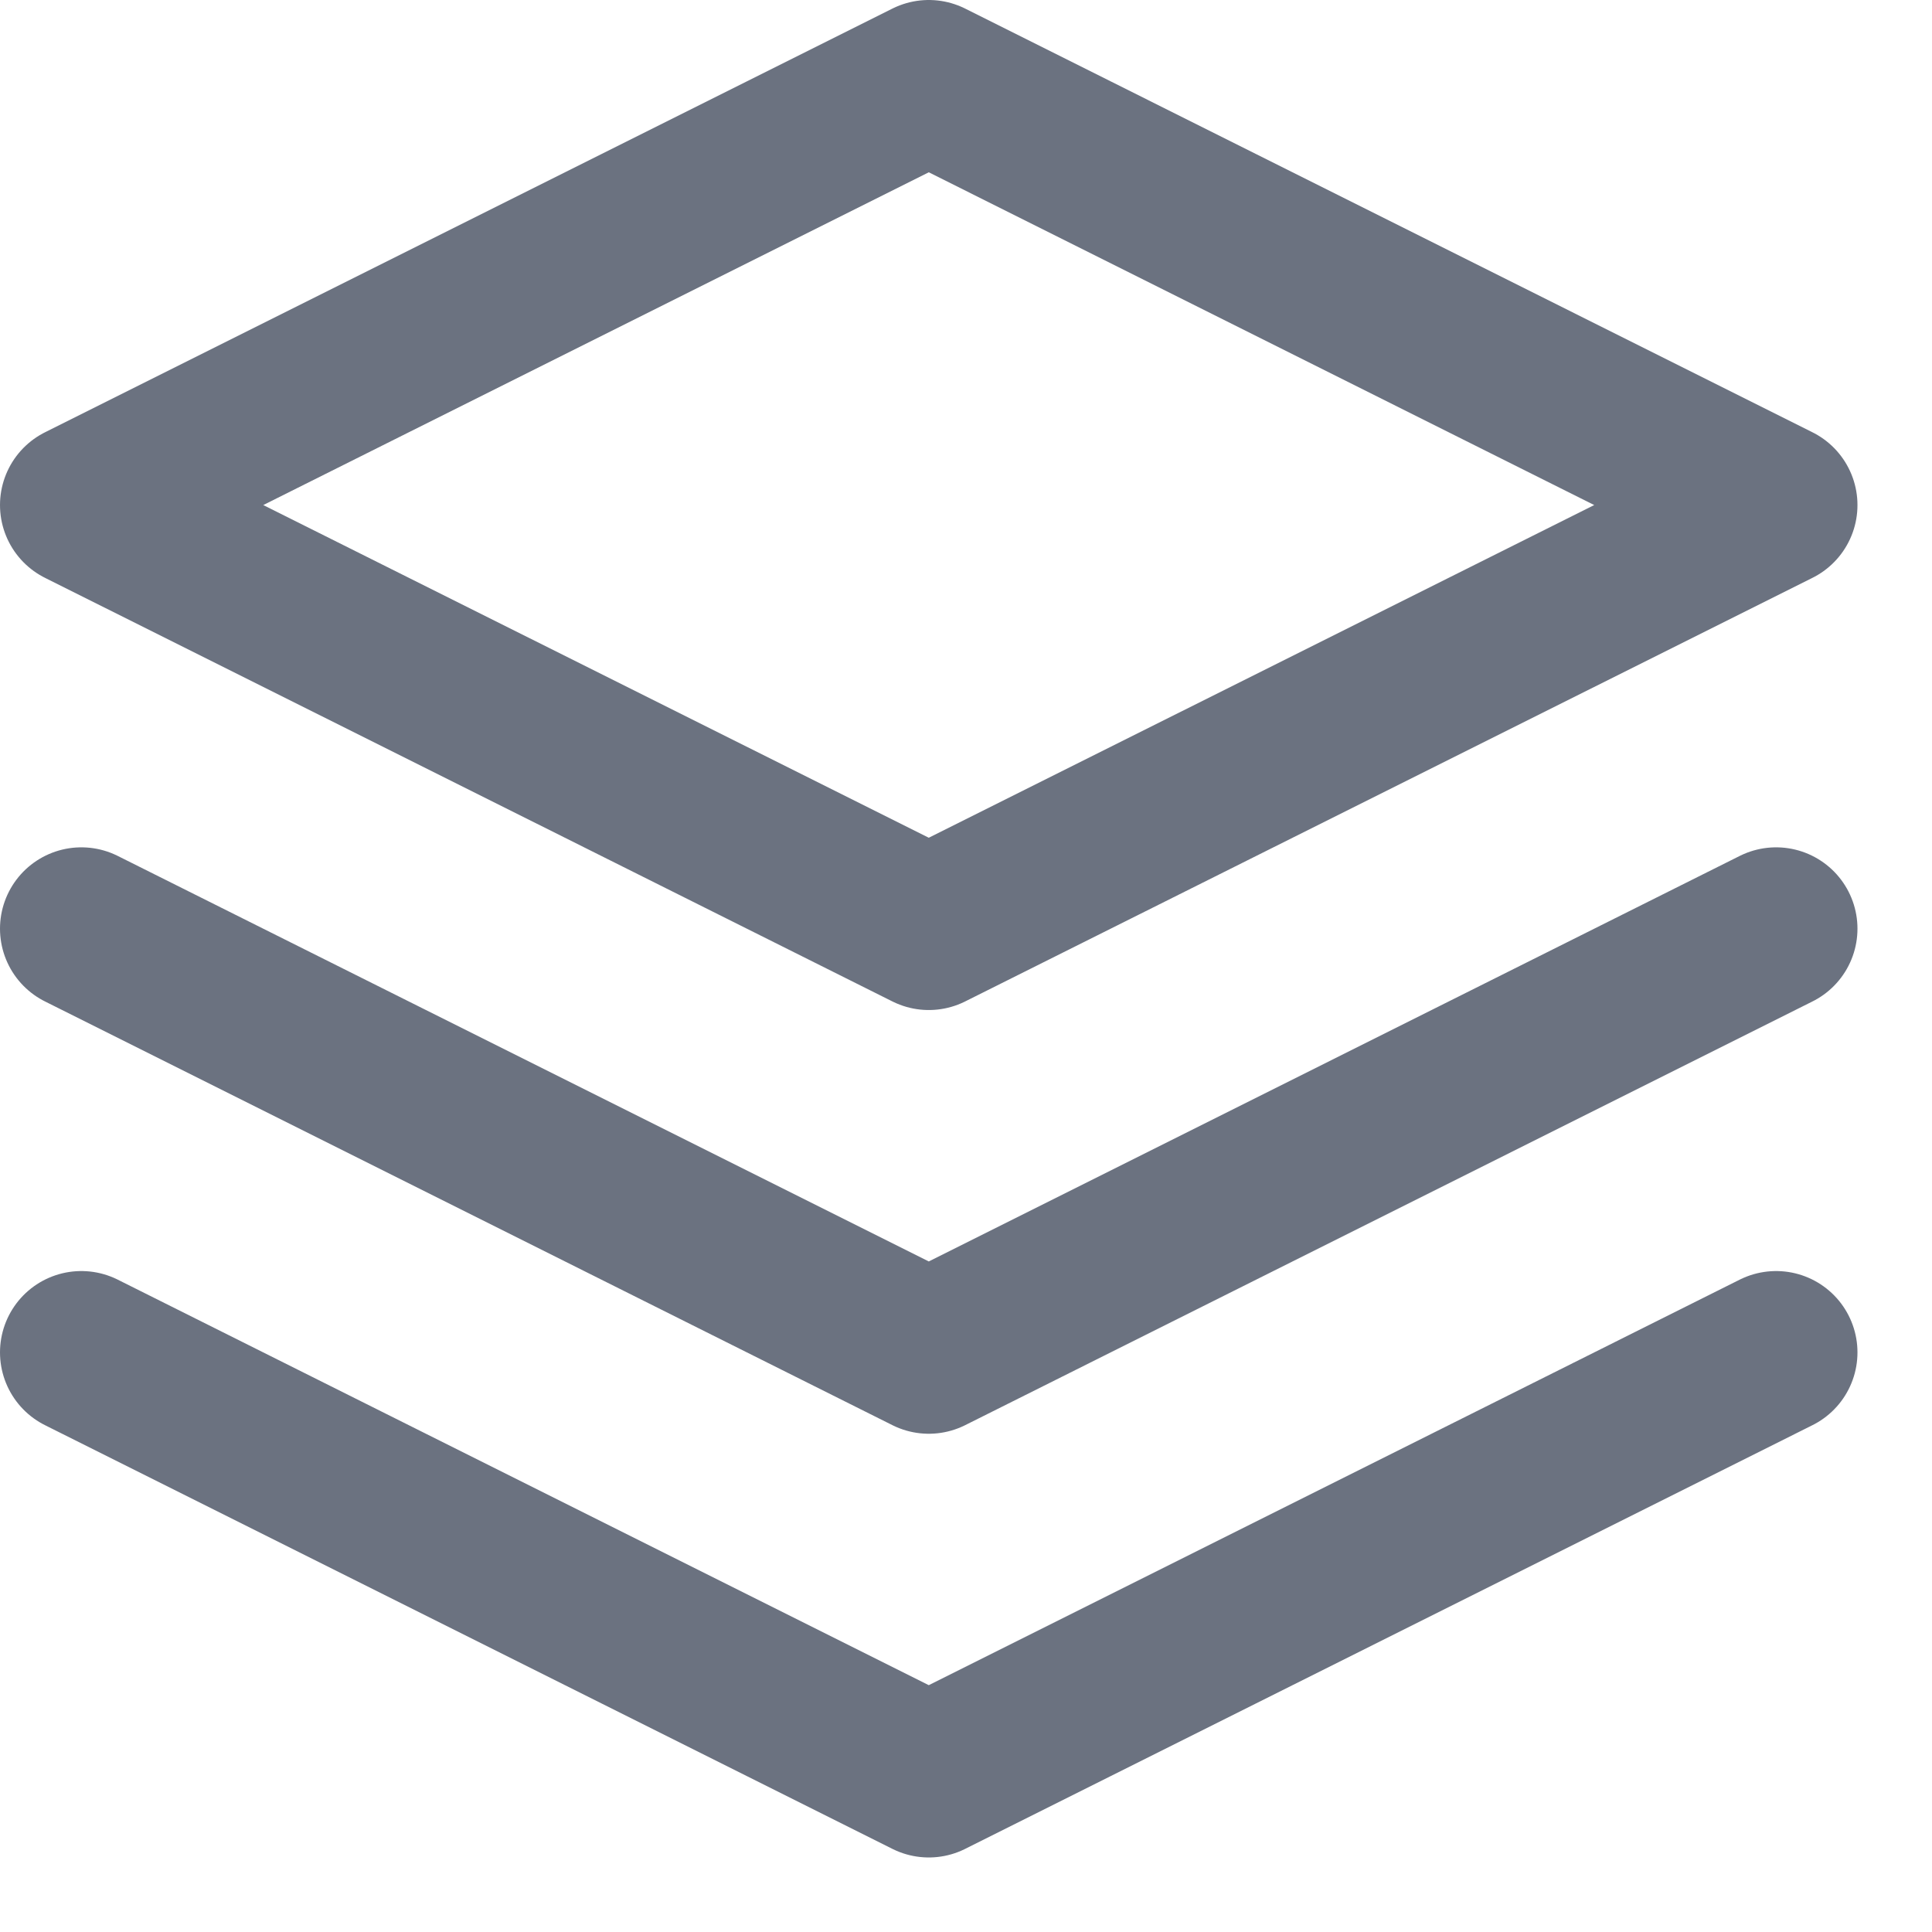
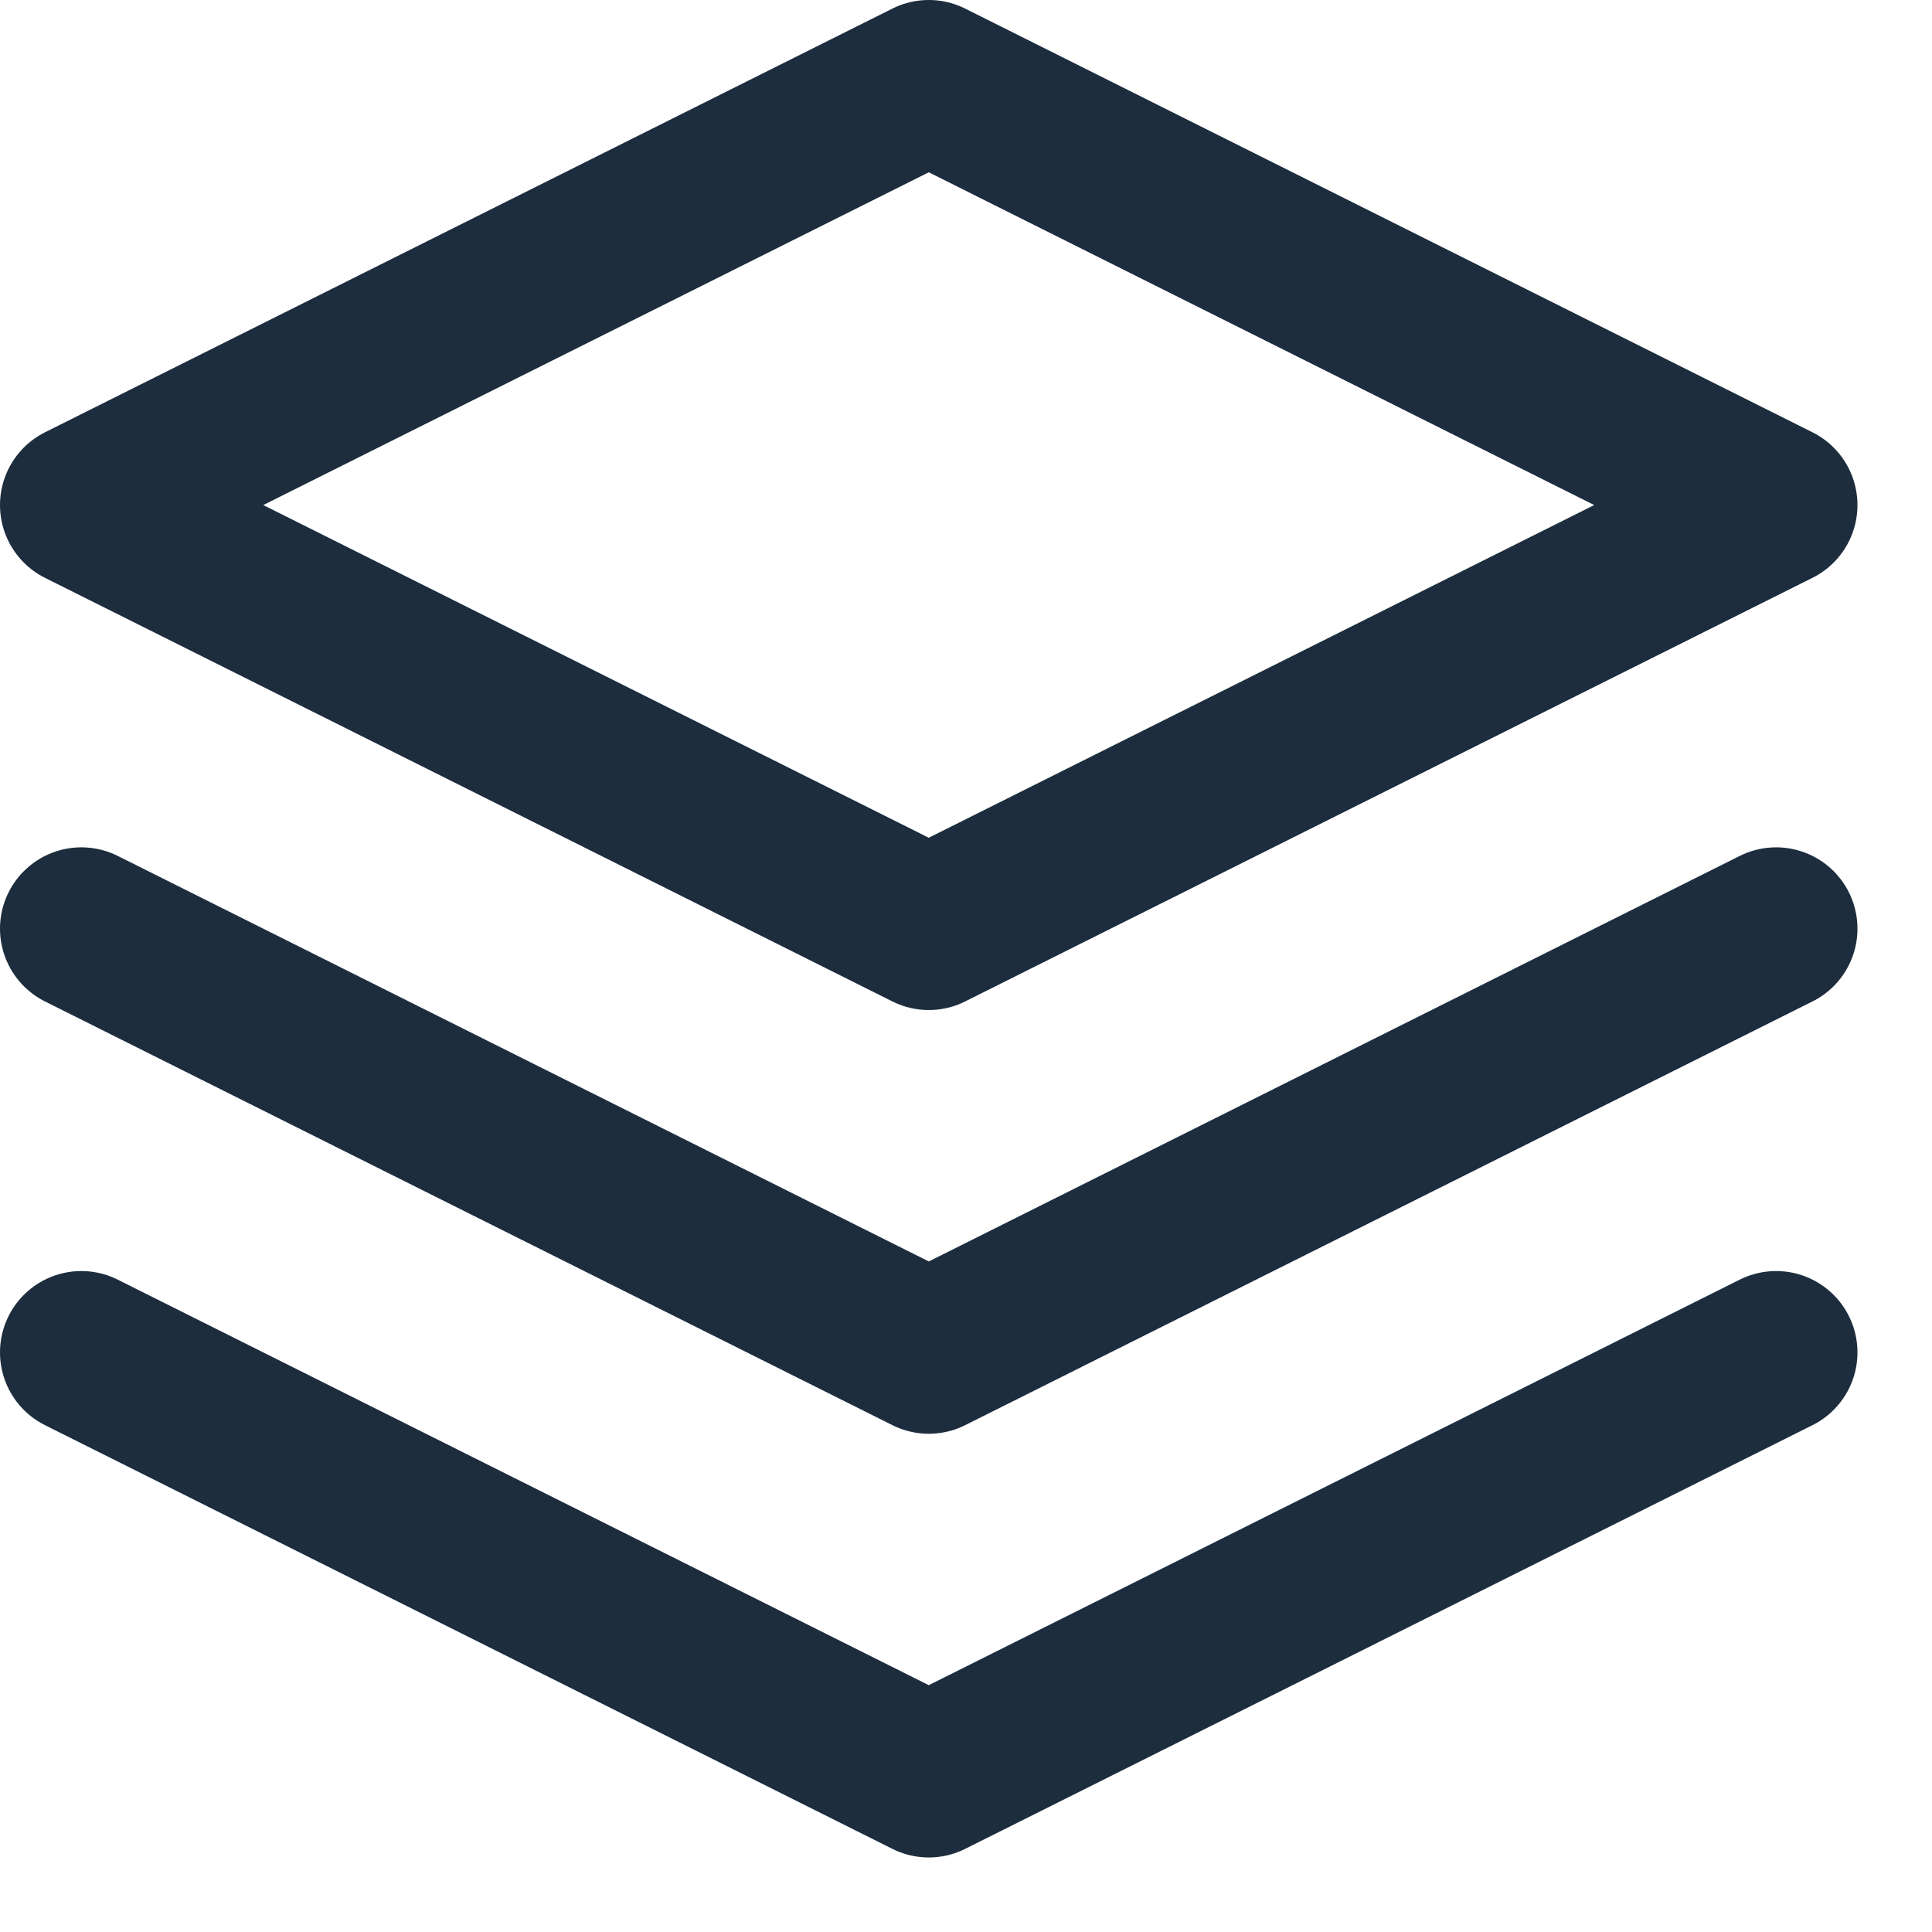
<svg xmlns="http://www.w3.org/2000/svg" width="19" height="19" viewBox="0 0 19 19" fill="none">
-   <path d="M0.8 13.3L9.134 17.467L17.467 13.3M0.8 9.133L9.134 13.3L17.467 9.133M9.134 0.8L0.8 4.967L9.134 9.133L17.467 4.967L9.134 0.8Z" stroke="#6B7280" stroke-width="1.6" stroke-linecap="round" stroke-linejoin="round" />
+   <path d="M0.8 13.3L9.134 17.467L17.467 13.3M0.8 9.133L9.134 13.3L17.467 9.133M9.134 0.8L0.8 4.967L9.134 9.133L17.467 4.967L9.134 0.8Z" stroke="#1D2D3E" stroke-width="1.6" stroke-linecap="round" stroke-linejoin="round" />
</svg>
